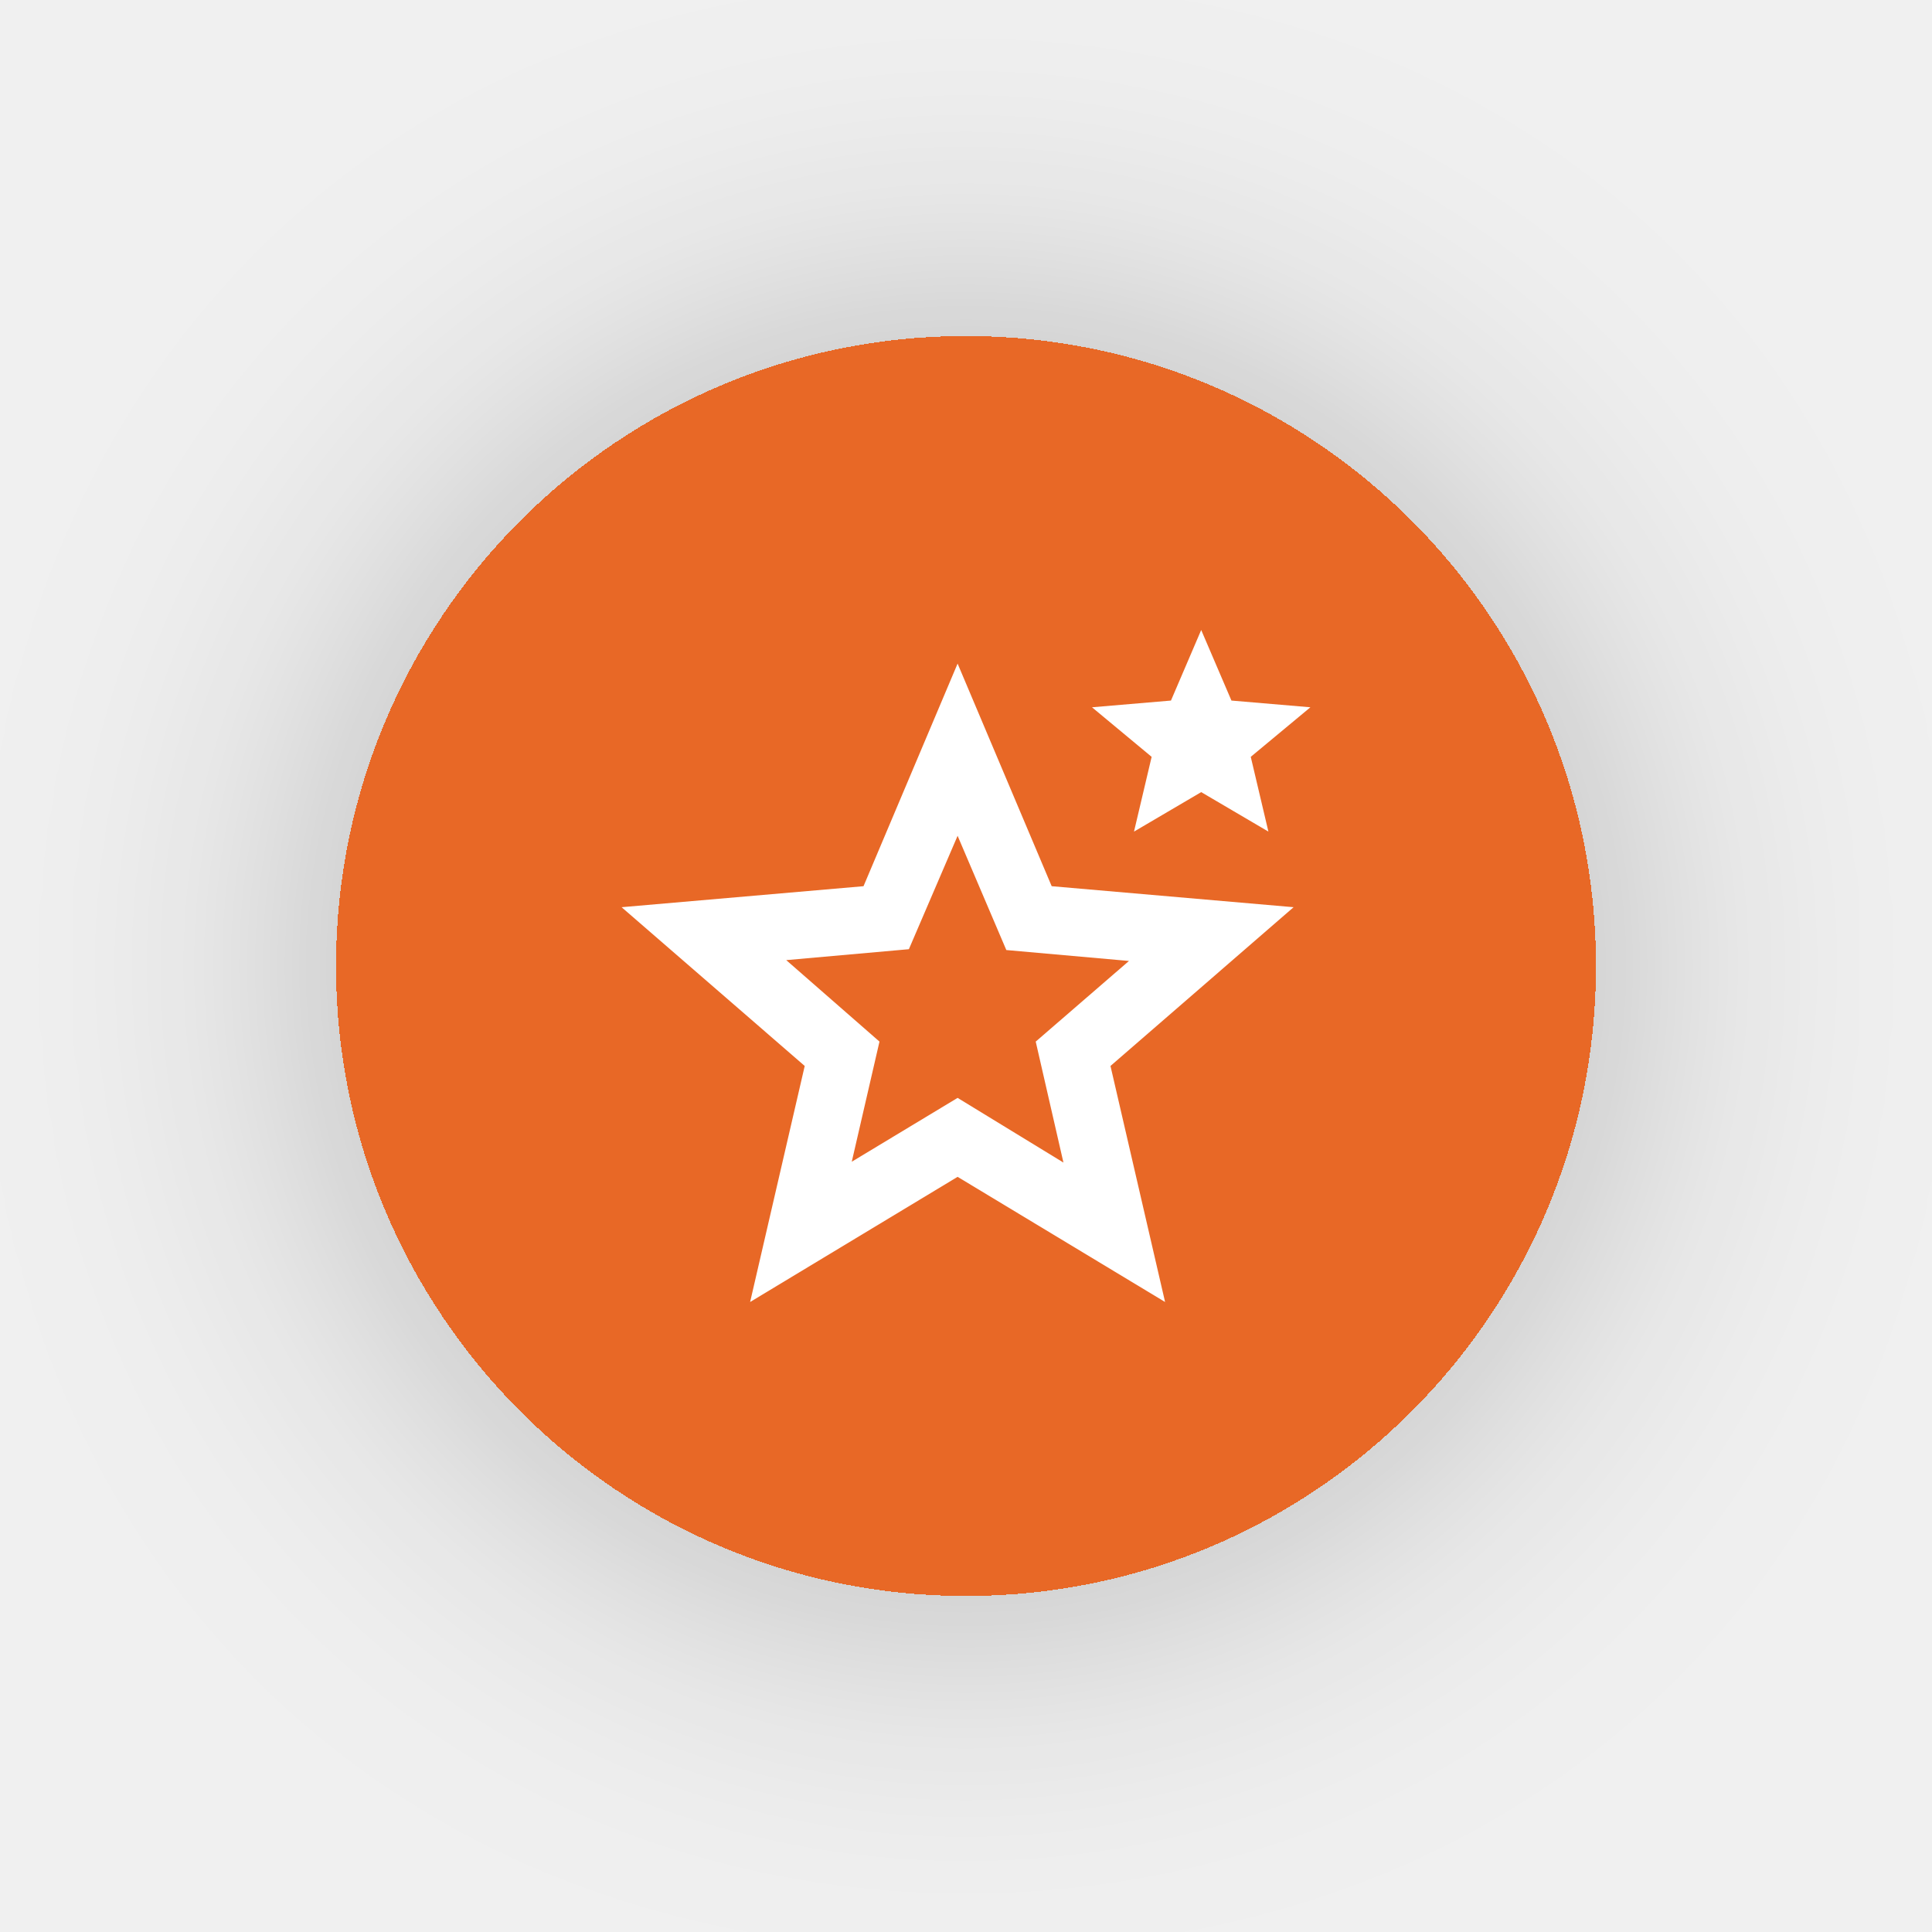
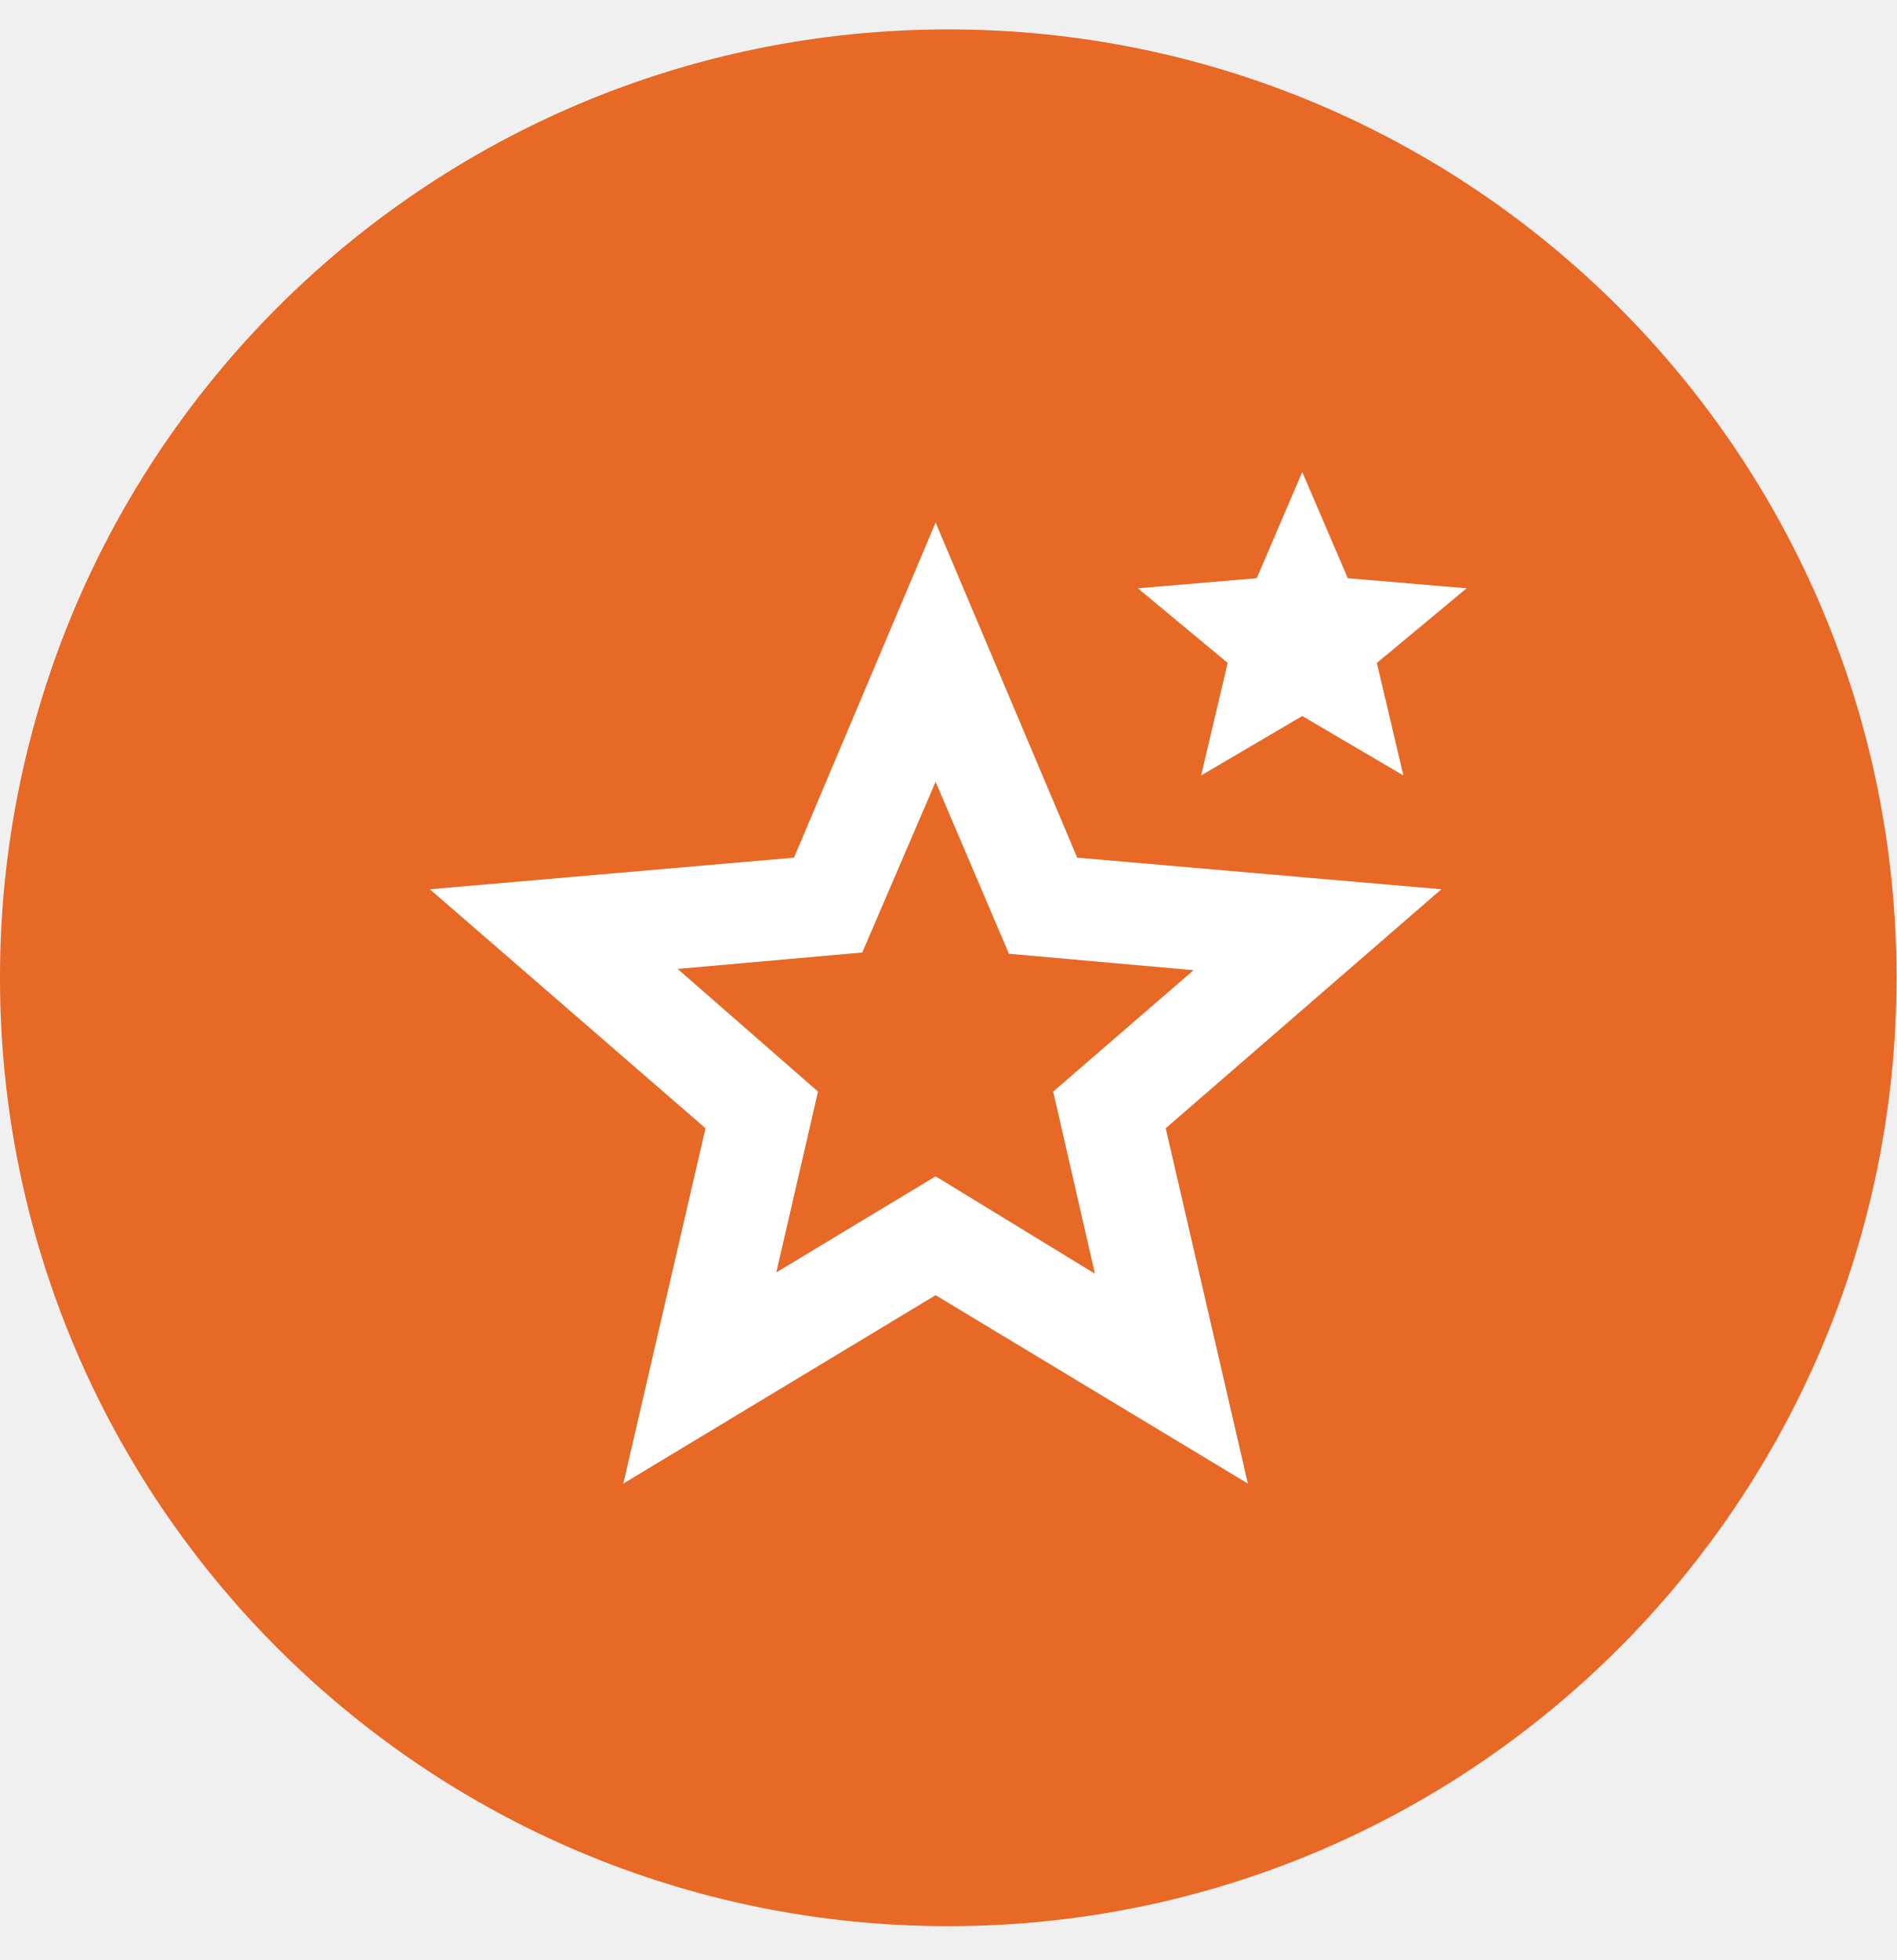
- <svg xmlns="http://www.w3.org/2000/svg" width="46" height="46" viewBox="0 0 46 46" fill="none">
-   <g filter="url(#filter0_d_6086_3518)">
-     <rect x="8" y="8" width="30" height="30" rx="15" fill="#E86826" shape-rendering="crispEdges" />
-     <path d="M20.28 27.66L22.8 26.14L25.32 27.68L24.66 24.8L26.88 22.88L23.96 22.62L22.8 19.9L21.64 22.6L18.72 22.86L20.94 24.8L20.28 27.66ZM17.86 31L19.16 25.38L14.8 21.6L20.56 21.1L22.8 15.8L25.04 21.1L30.8 21.6L26.44 25.38L27.74 31L22.8 28.02L17.86 31ZM27 19.8L27.42 18.02L26 16.84L27.88 16.68L28.6 15L29.32 16.68L31.2 16.84L29.78 18.02L30.2 19.8L28.6 18.86L27 19.8Z" fill="white" />
-   </g>
-   <defs>
-     <filter id="filter0_d_6086_3518" x="0" y="0" width="46" height="46" filterUnits="userSpaceOnUse" color-interpolation-filters="sRGB">
-       <feFlood flood-opacity="0" result="BackgroundImageFix" />
-       <feColorMatrix in="SourceAlpha" type="matrix" values="0 0 0 0 0 0 0 0 0 0 0 0 0 0 0 0 0 0 127 0" result="hardAlpha" />
-       <feOffset />
-       <feGaussianBlur stdDeviation="4" />
-       <feComposite in2="hardAlpha" operator="out" />
-       <feColorMatrix type="matrix" values="0 0 0 0 0 0 0 0 0 0 0 0 0 0 0 0 0 0 0.25 0" />
-       <feBlend mode="normal" in2="BackgroundImageFix" result="effect1_dropShadow_6086_3518" />
-       <feBlend mode="normal" in="SourceGraphic" in2="effect1_dropShadow_6086_3518" result="shape" />
-     </filter>
-   </defs>
+ <svg xmlns="http://www.w3.org/2000/svg" width="30" height="31" viewBox="0 0 30 31" fill="none">
+   <rect y="0.465" width="30" height="30" rx="15" fill="#E86826" />
+   <path d="M12.28 20.125L14.8 18.605L17.32 20.145L16.66 17.265L18.88 15.345L15.96 15.085L14.8 12.365L13.64 15.065L10.72 15.325L12.94 17.265L12.28 20.125ZM9.86 23.465L11.16 17.845L6.8 14.065L12.56 13.565L14.8 8.265L17.04 13.565L22.8 14.065L18.44 17.845L19.74 23.465L14.8 20.485L9.86 23.465ZM19 12.265L19.42 10.485L18 9.305L19.88 9.145L20.6 7.465L21.32 9.145L23.2 9.305L21.78 10.485L22.2 12.265L20.6 11.325L19 12.265Z" fill="white" />
</svg>
